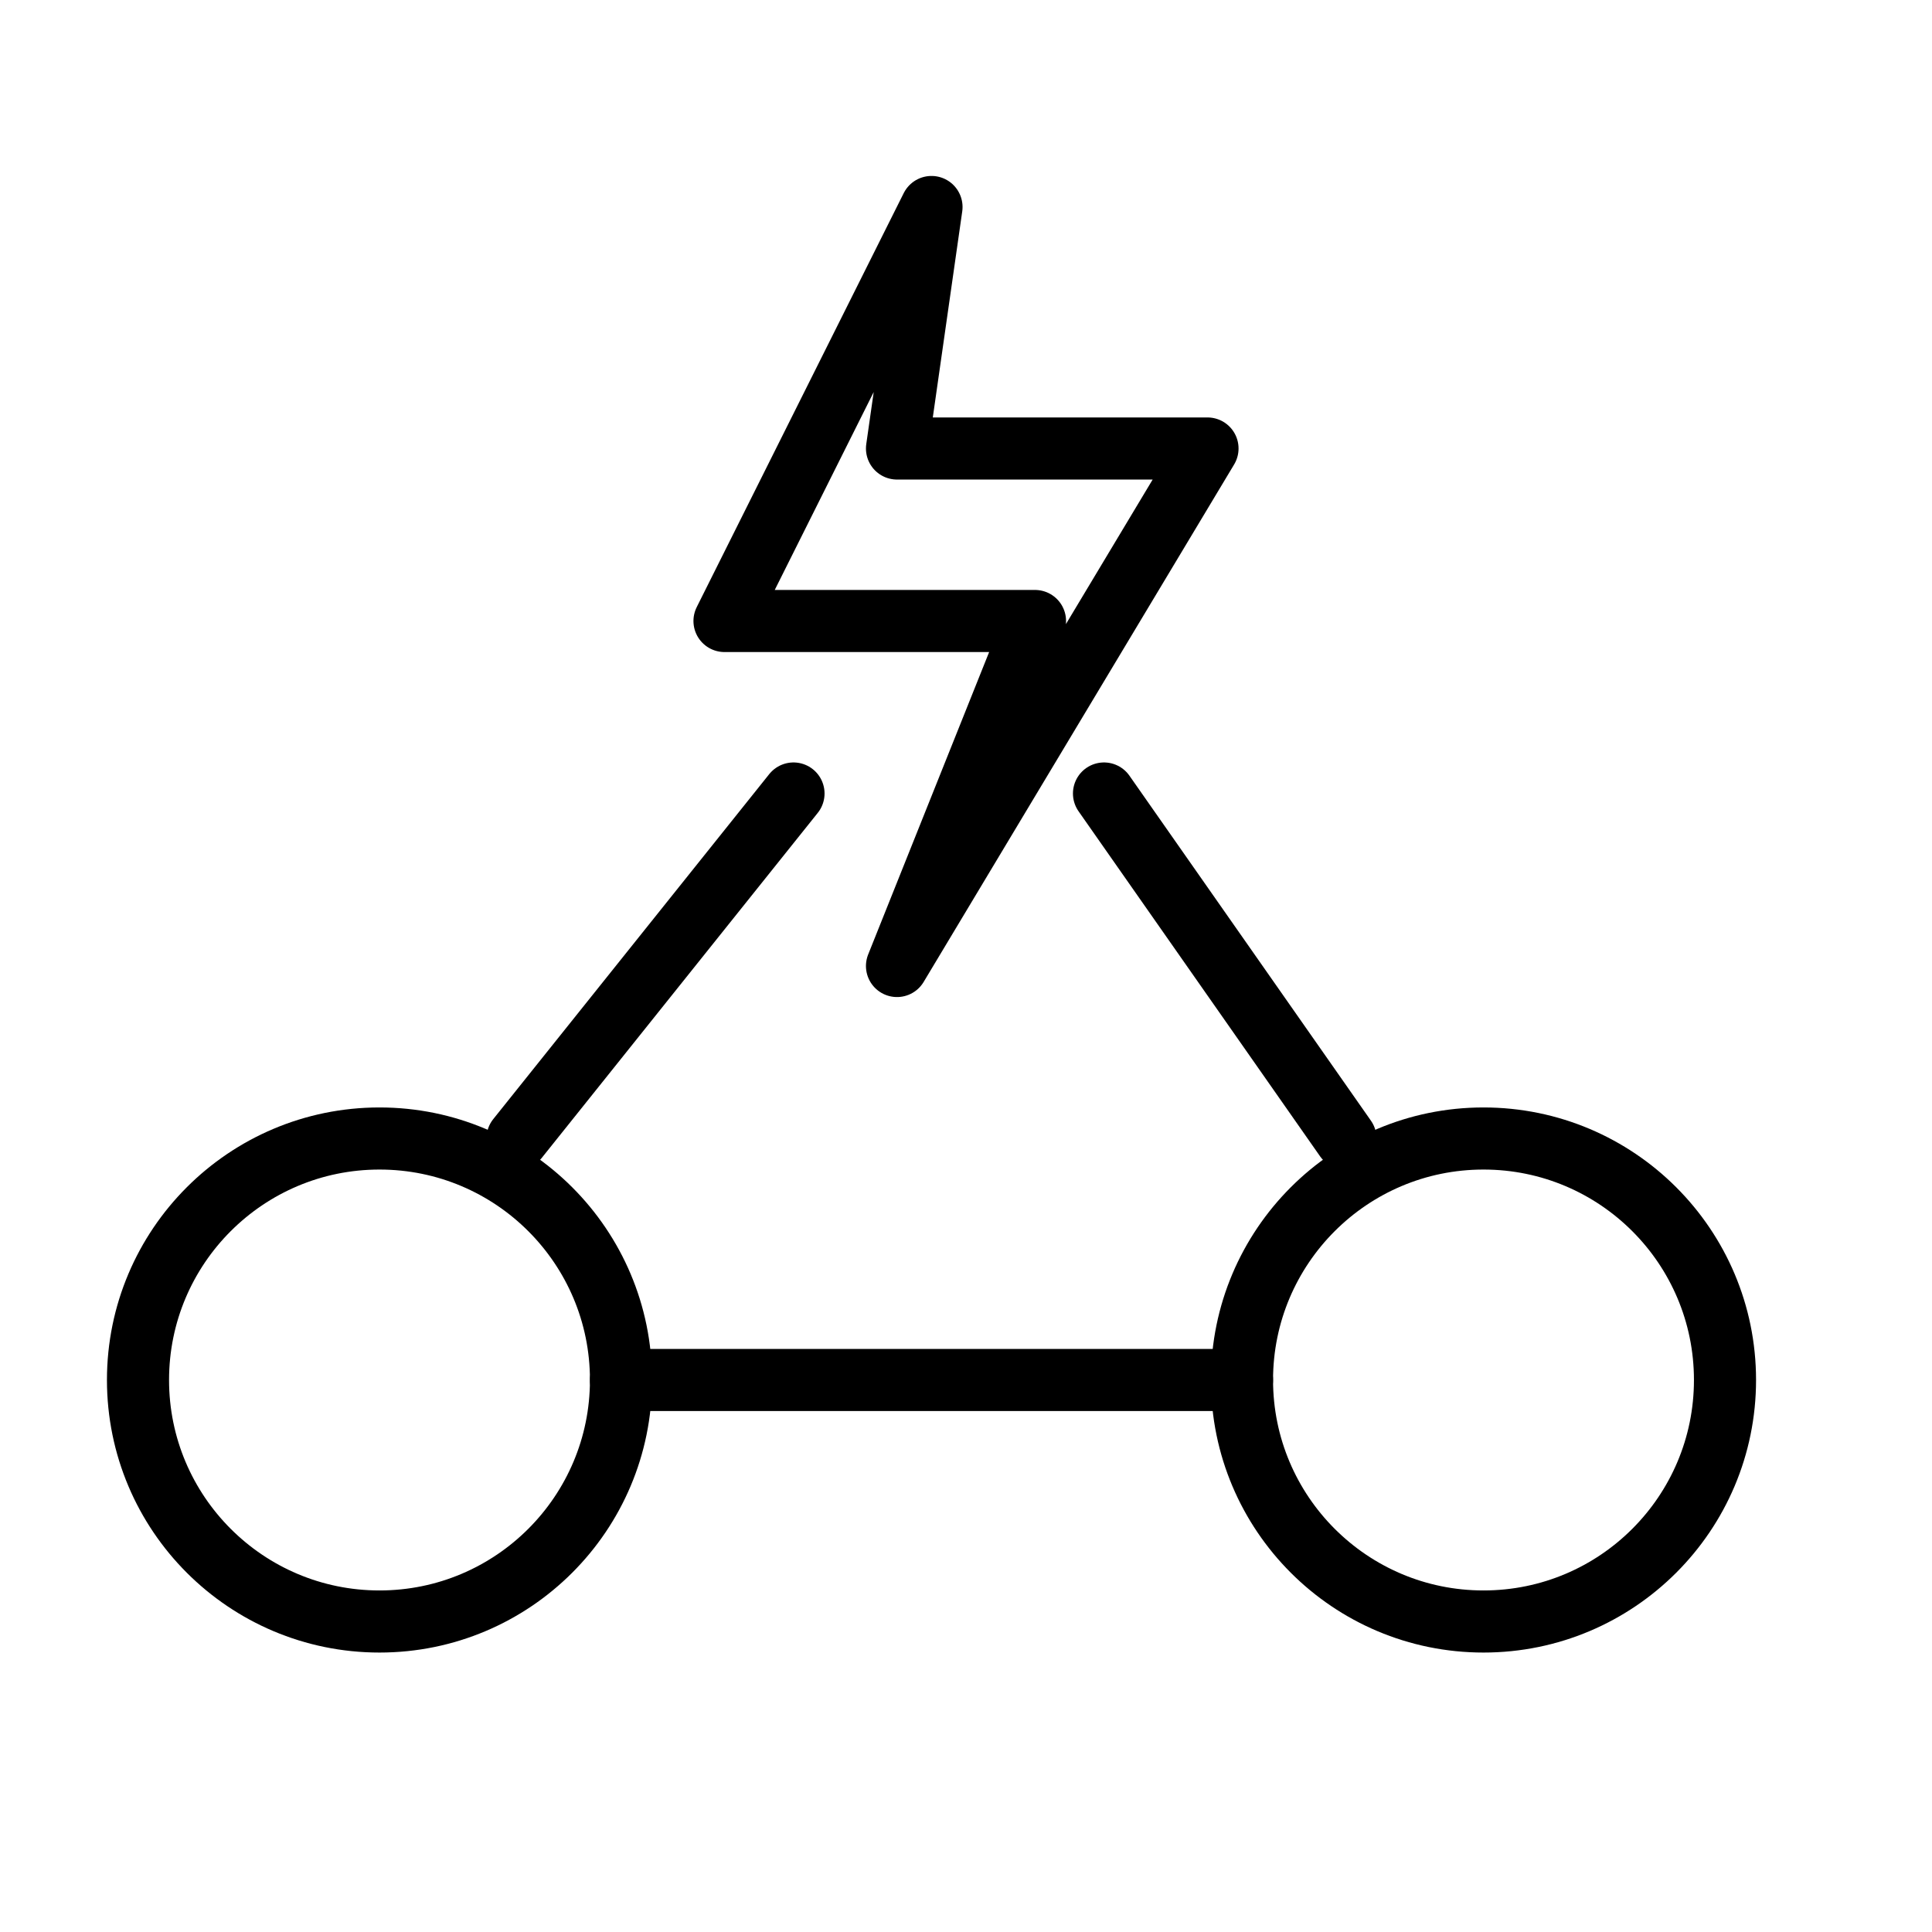
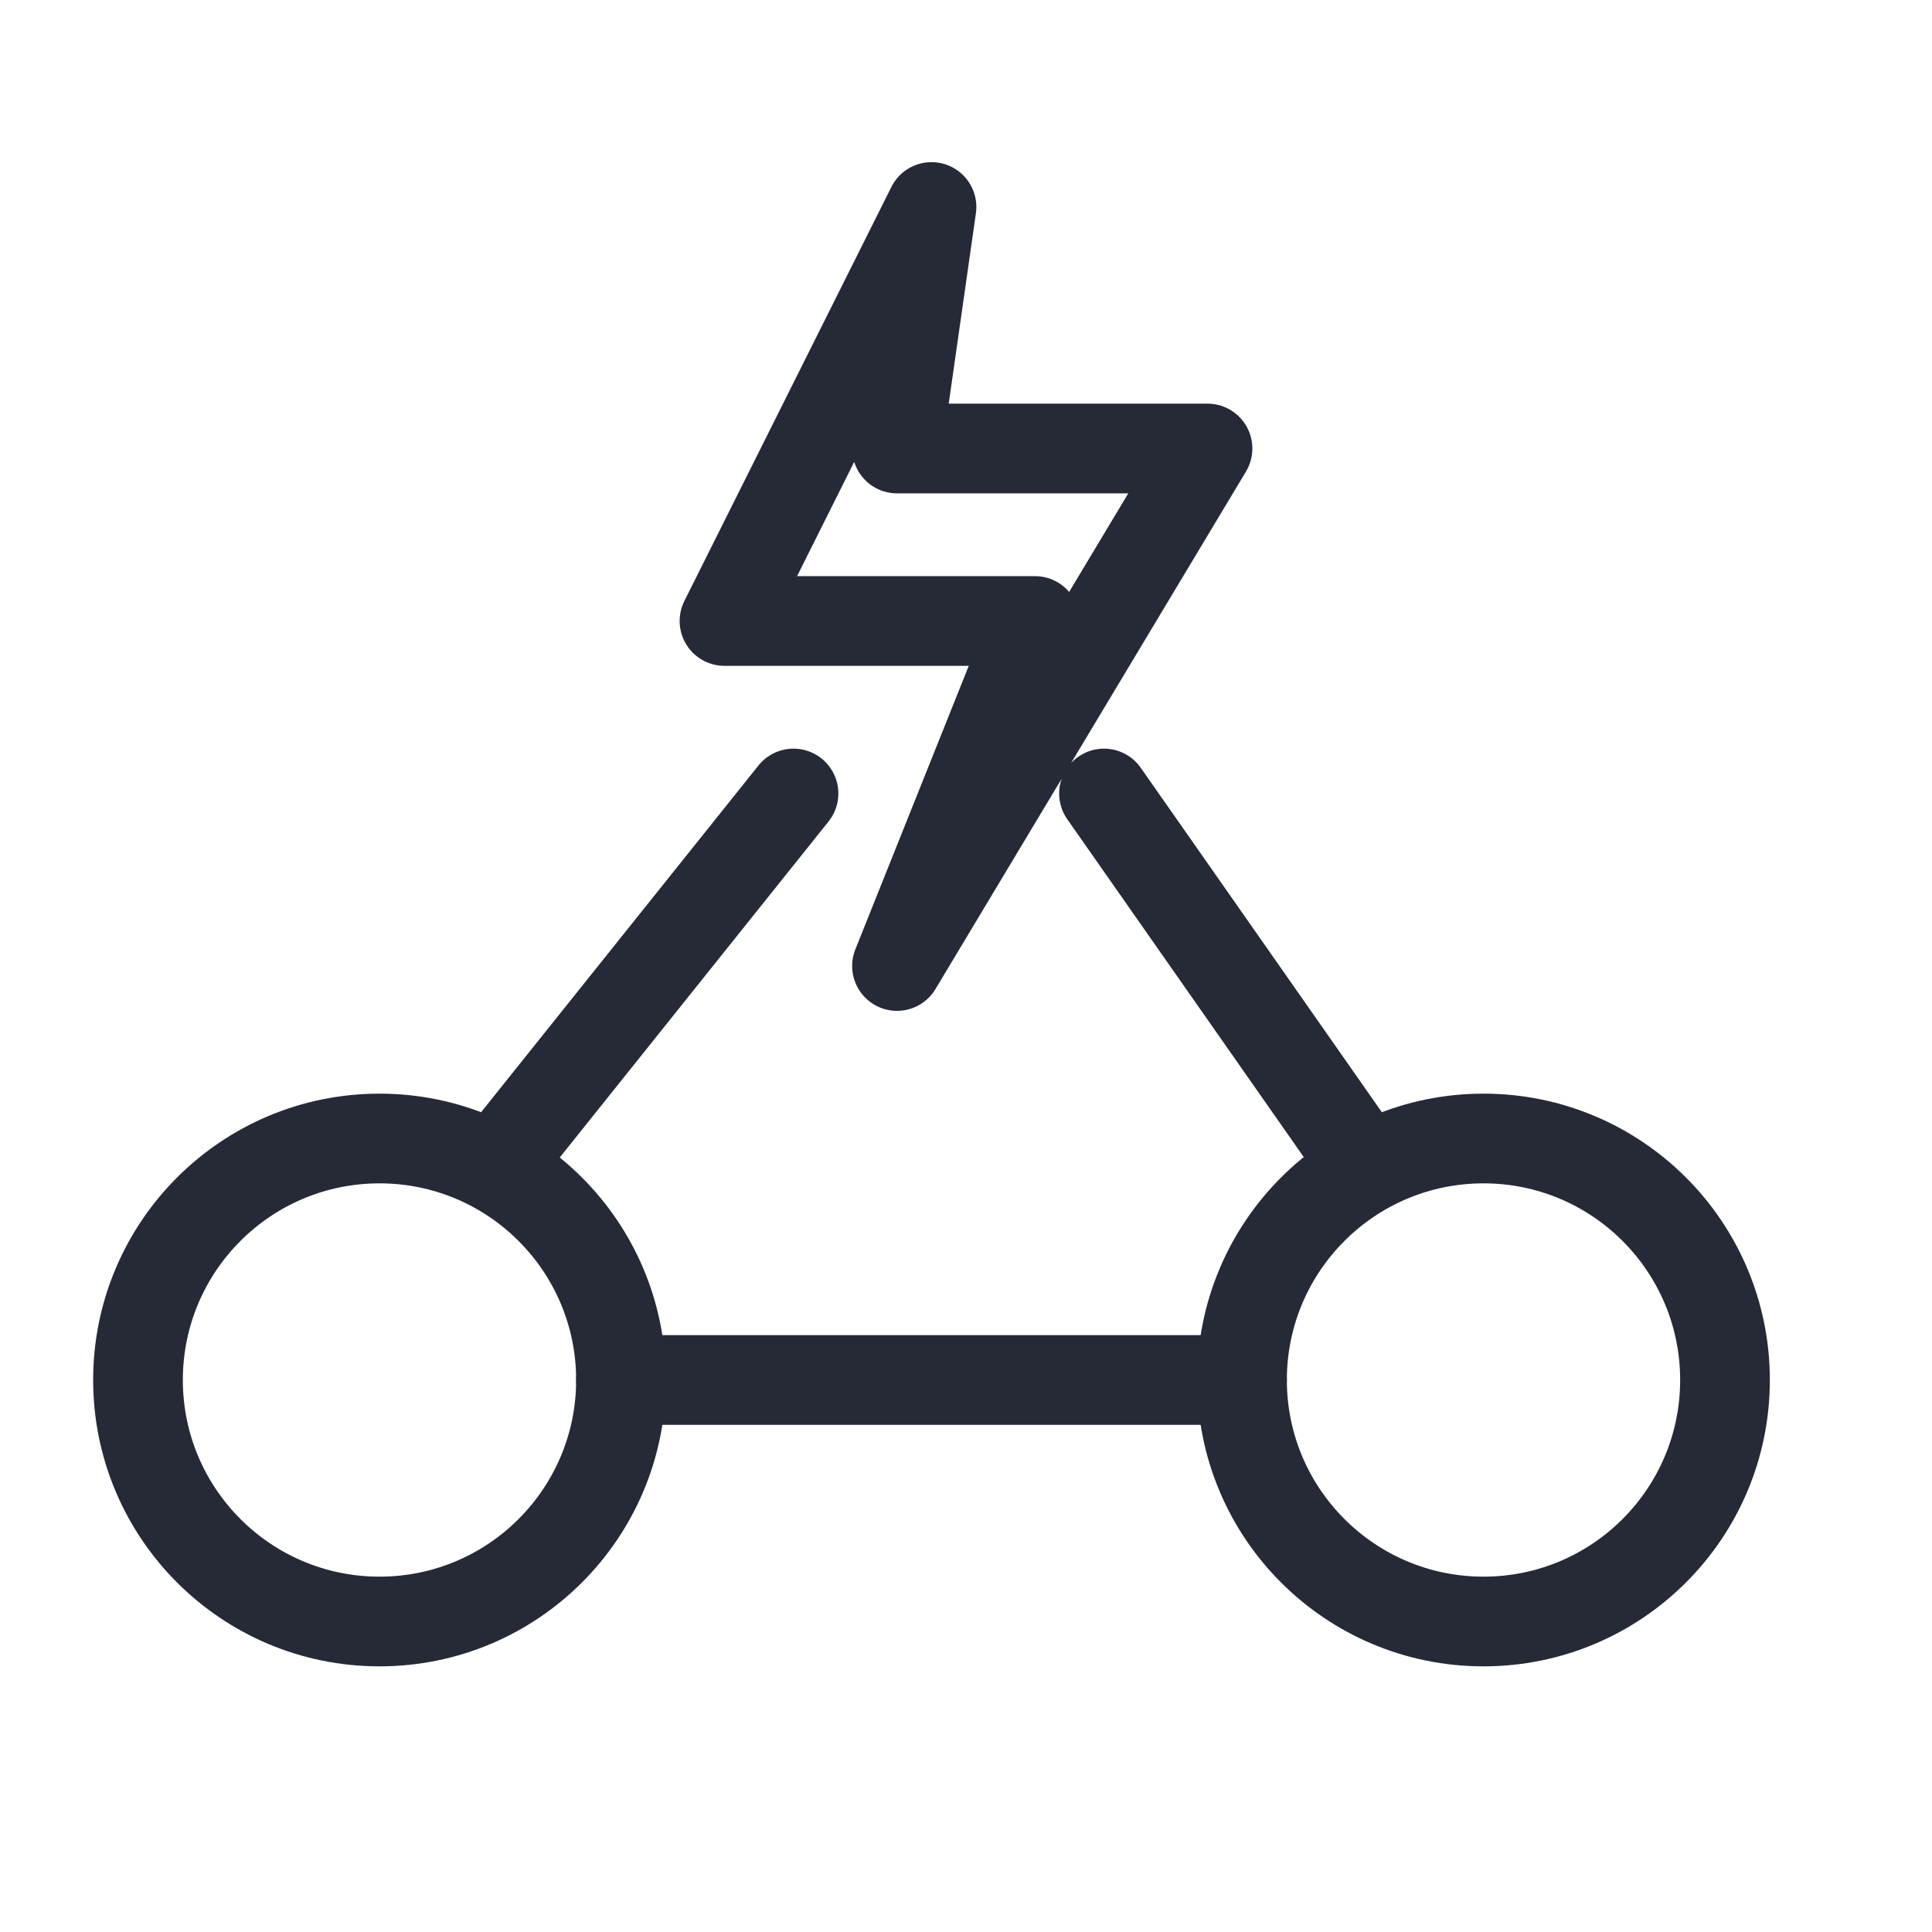
<svg xmlns="http://www.w3.org/2000/svg" viewBox="0 0 56 56" role="img" aria-labelledby="icon-title icon-desc" style="max-width:100%;height:auto">
-   <g fill="none" stroke="currentColor" stroke-width="1.8" stroke-linecap="round" stroke-linejoin="round">
+   <g fill="none" stroke="#252a36" stroke-width="2.6" stroke-linecap="round" stroke-linejoin="round">
    <circle cx="11" cy="40" r="7" />
    <circle cx="43" cy="40" r="7" />
    <path d="m27 6-6 12h9l-4 10 9-15h-9zM15 33l8-10m9 0 7 10M18 40h18" />
  </g>
</svg>
